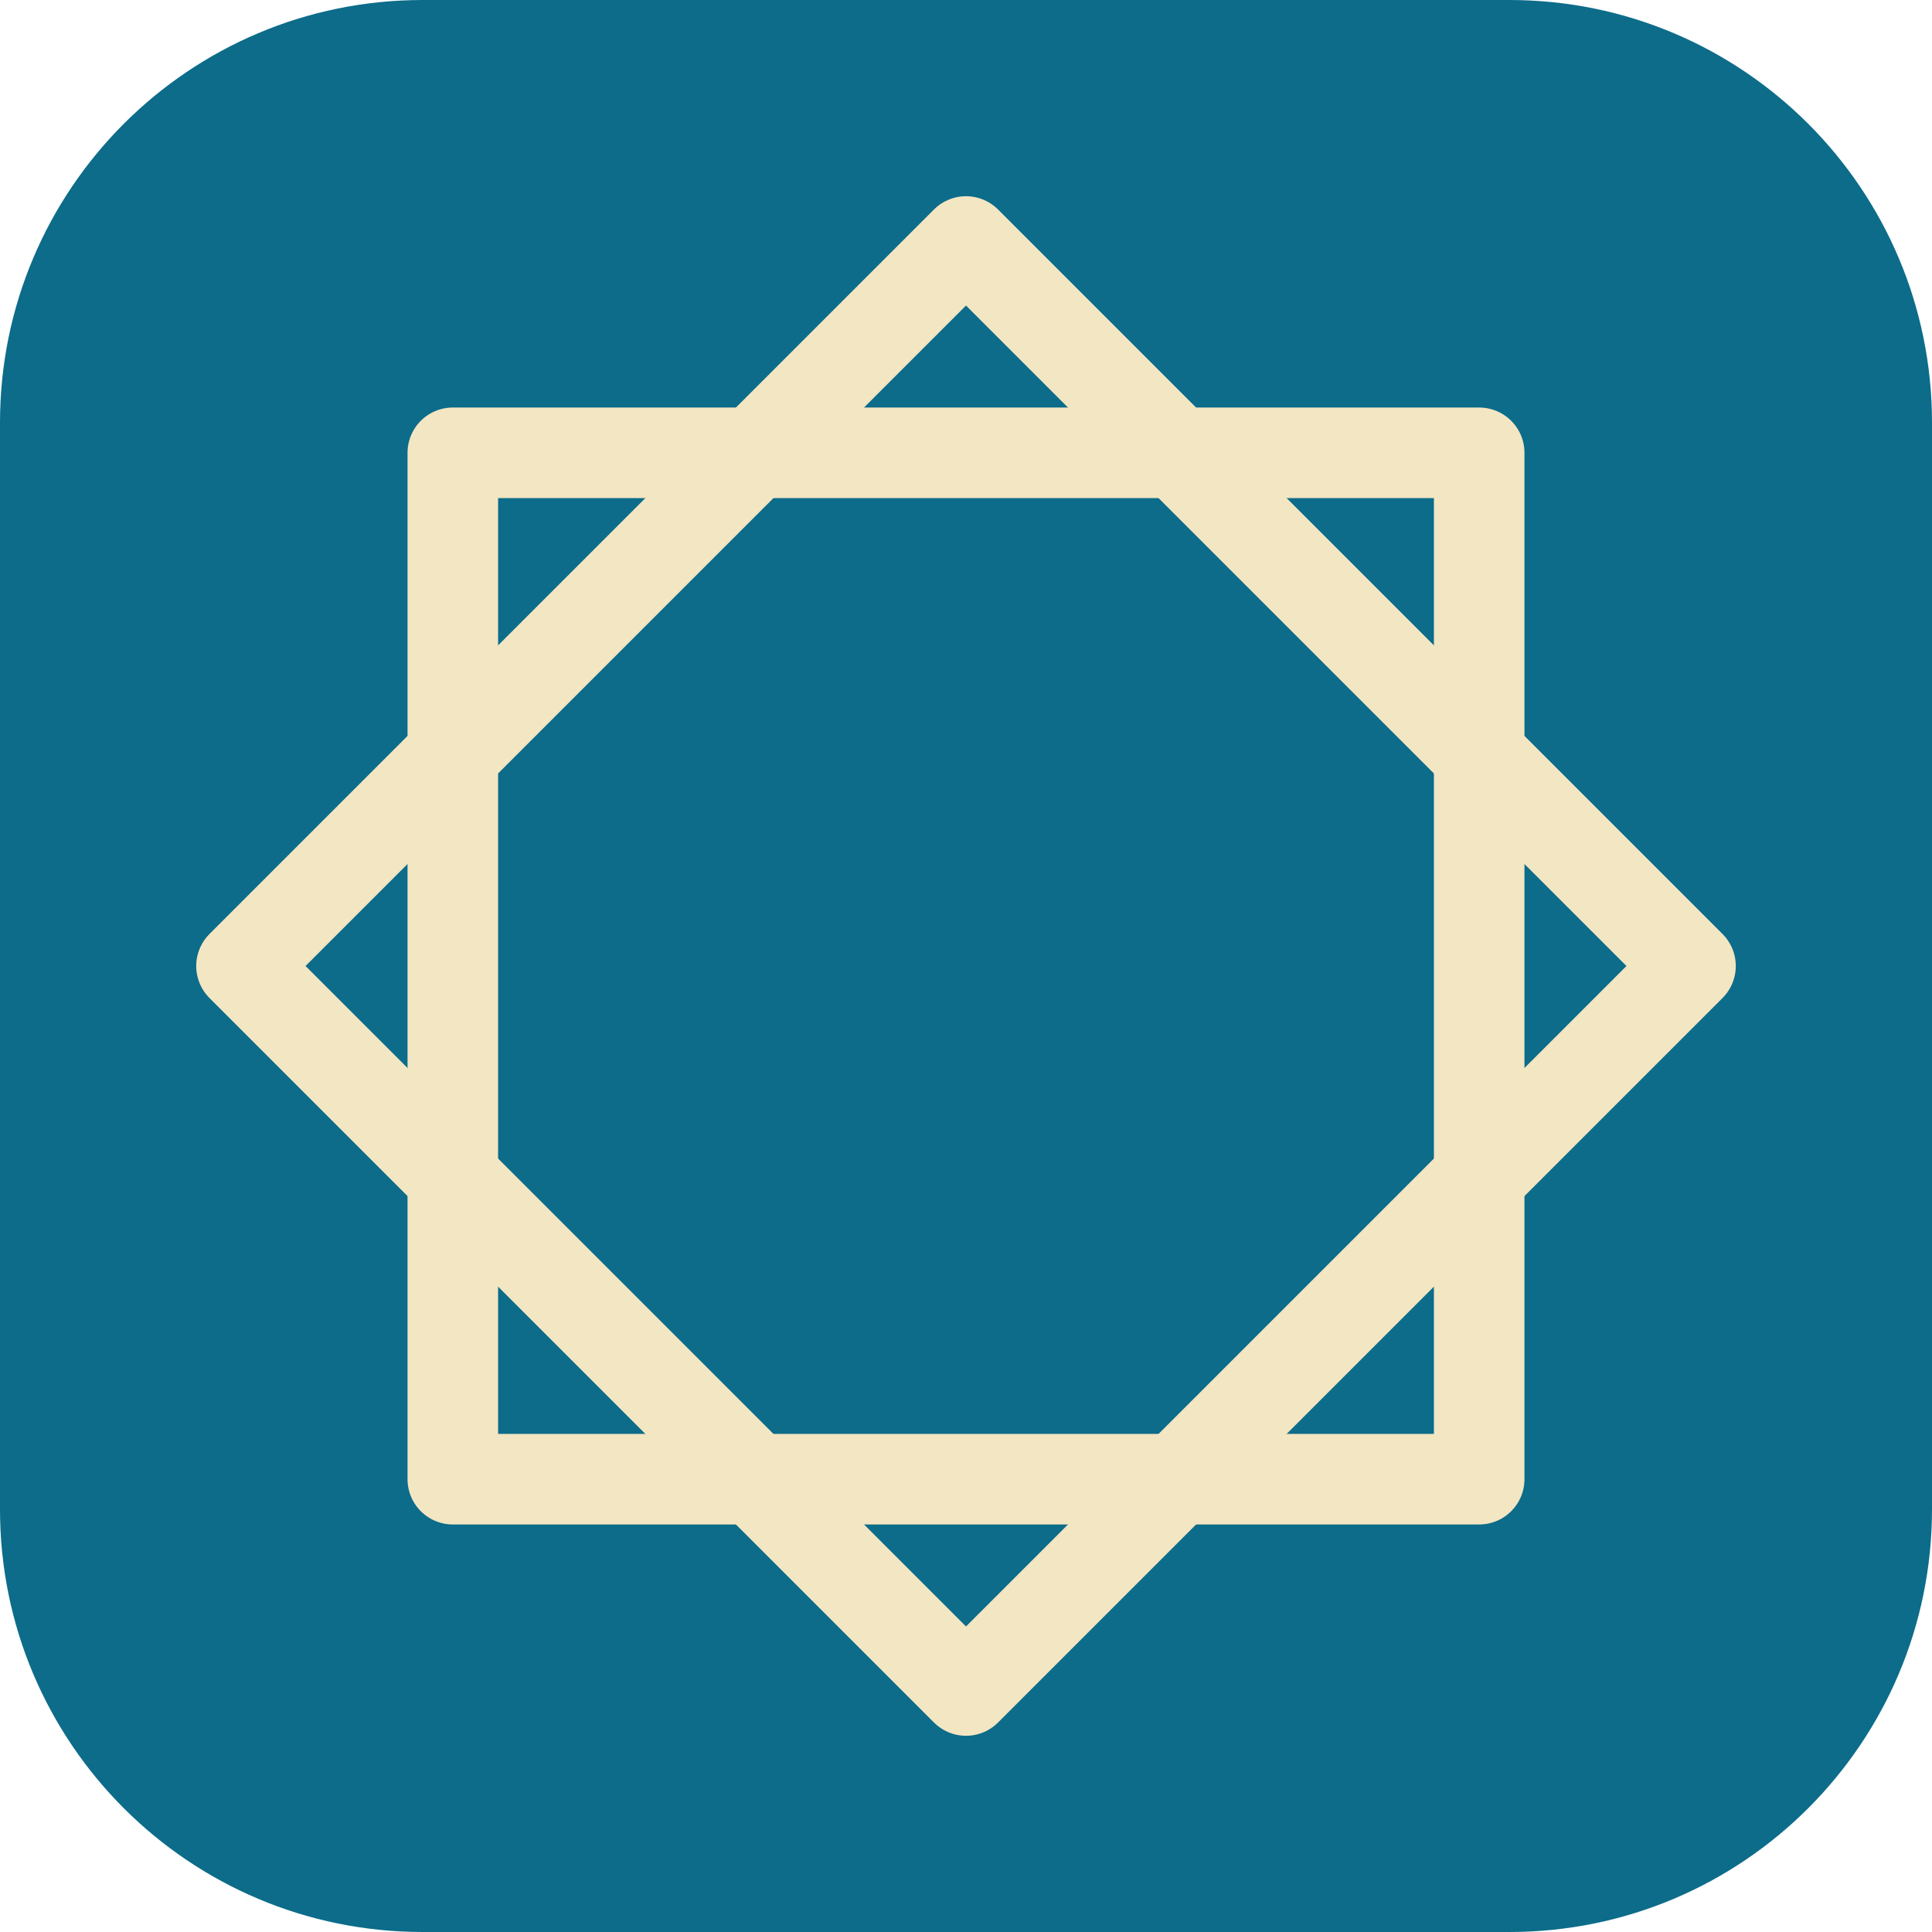
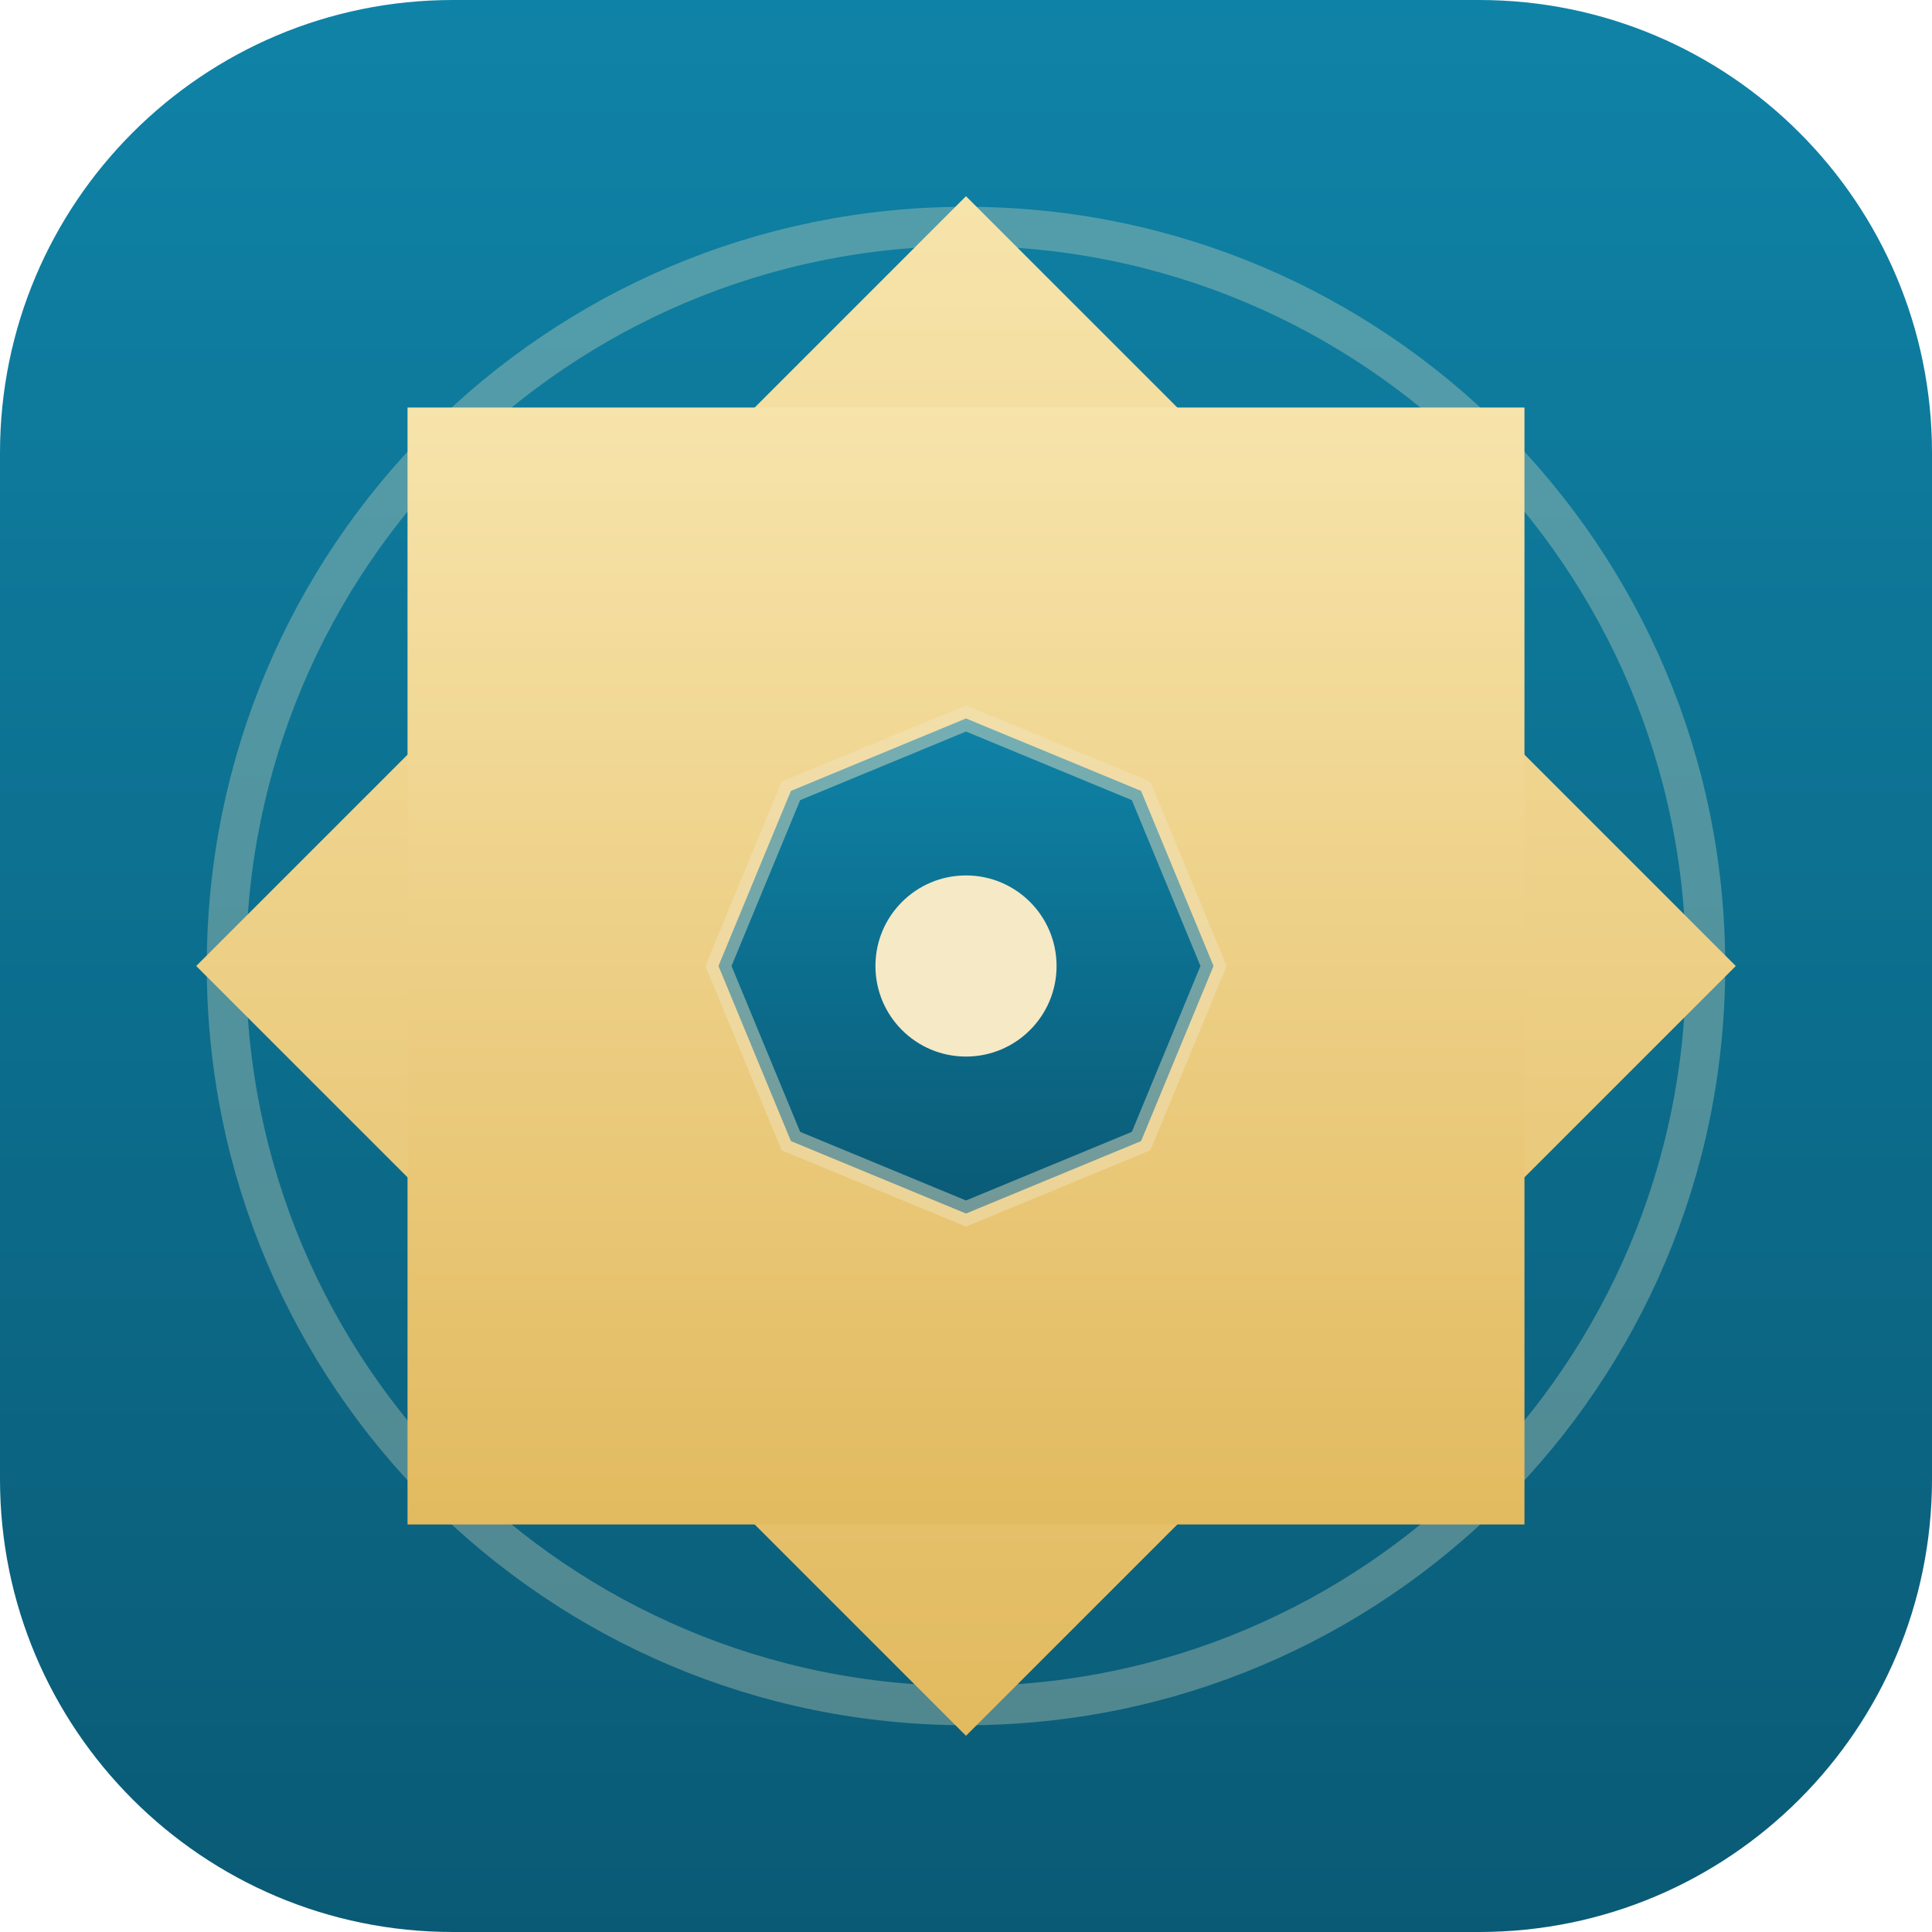
<svg xmlns="http://www.w3.org/2000/svg" viewBox="0 0 64 64">
-   <rect width="64" height="64" rx="14" fill="#0c6c8a" />
-   <g fill="none" stroke="#f3e6c2" stroke-width="3" stroke-linejoin="round">
-     <polygon points="32,8 56,32 32,56 8,32" />
-     <polygon points="15,15 49,15 49,49 15,49" />
+   <defs>
+     <linearGradient id="t" x1="0" y1="0" x2="0" y2="1">
+       <stop offset="0" stop-color="#0f83a7" />
+       <stop offset="1" stop-color="#0a5a75" />
+     </linearGradient>
+     <linearGradient id="g" x1="0" y1="0" x2="0" y2="1">
+       <stop offset="0" stop-color="#f7e4ab" />
+       <stop offset="1" stop-color="#e2ba5f" />
+     </linearGradient>
+   </defs>
+   <rect width="64" height="64" rx="15" fill="url(#t)" />
+   <circle cx="32" cy="32" r="24.5" fill="none" stroke="#f3e6c2" stroke-opacity="0.30" stroke-width="1.3" />
+   <g fill="url(#g)">
+     <polygon points="32,6.5 57.5,32 32,57.5 6.5,32" />
+     <polygon points="13.5,13.5 50.5,13.5 50.5,50.5 13.5,50.5" />
  </g>
+   <polygon points="40.2,32 37.8,37.8 32,40.2 26.2,37.8 23.8,32 26.2,26.2 32,23.8 37.8,26.2" fill="url(#t)" />
+   <polygon points="40.2,32 37.8,37.8 32,40.2 26.2,37.8 23.8,32 26.2,26.2 32,23.8 37.8,26.2" fill="none" stroke="#f3e6c2" stroke-opacity="0.45" stroke-width="0.8" />
+   <circle cx="32" cy="32" r="3" fill="#f6e9c6" />
</svg>
